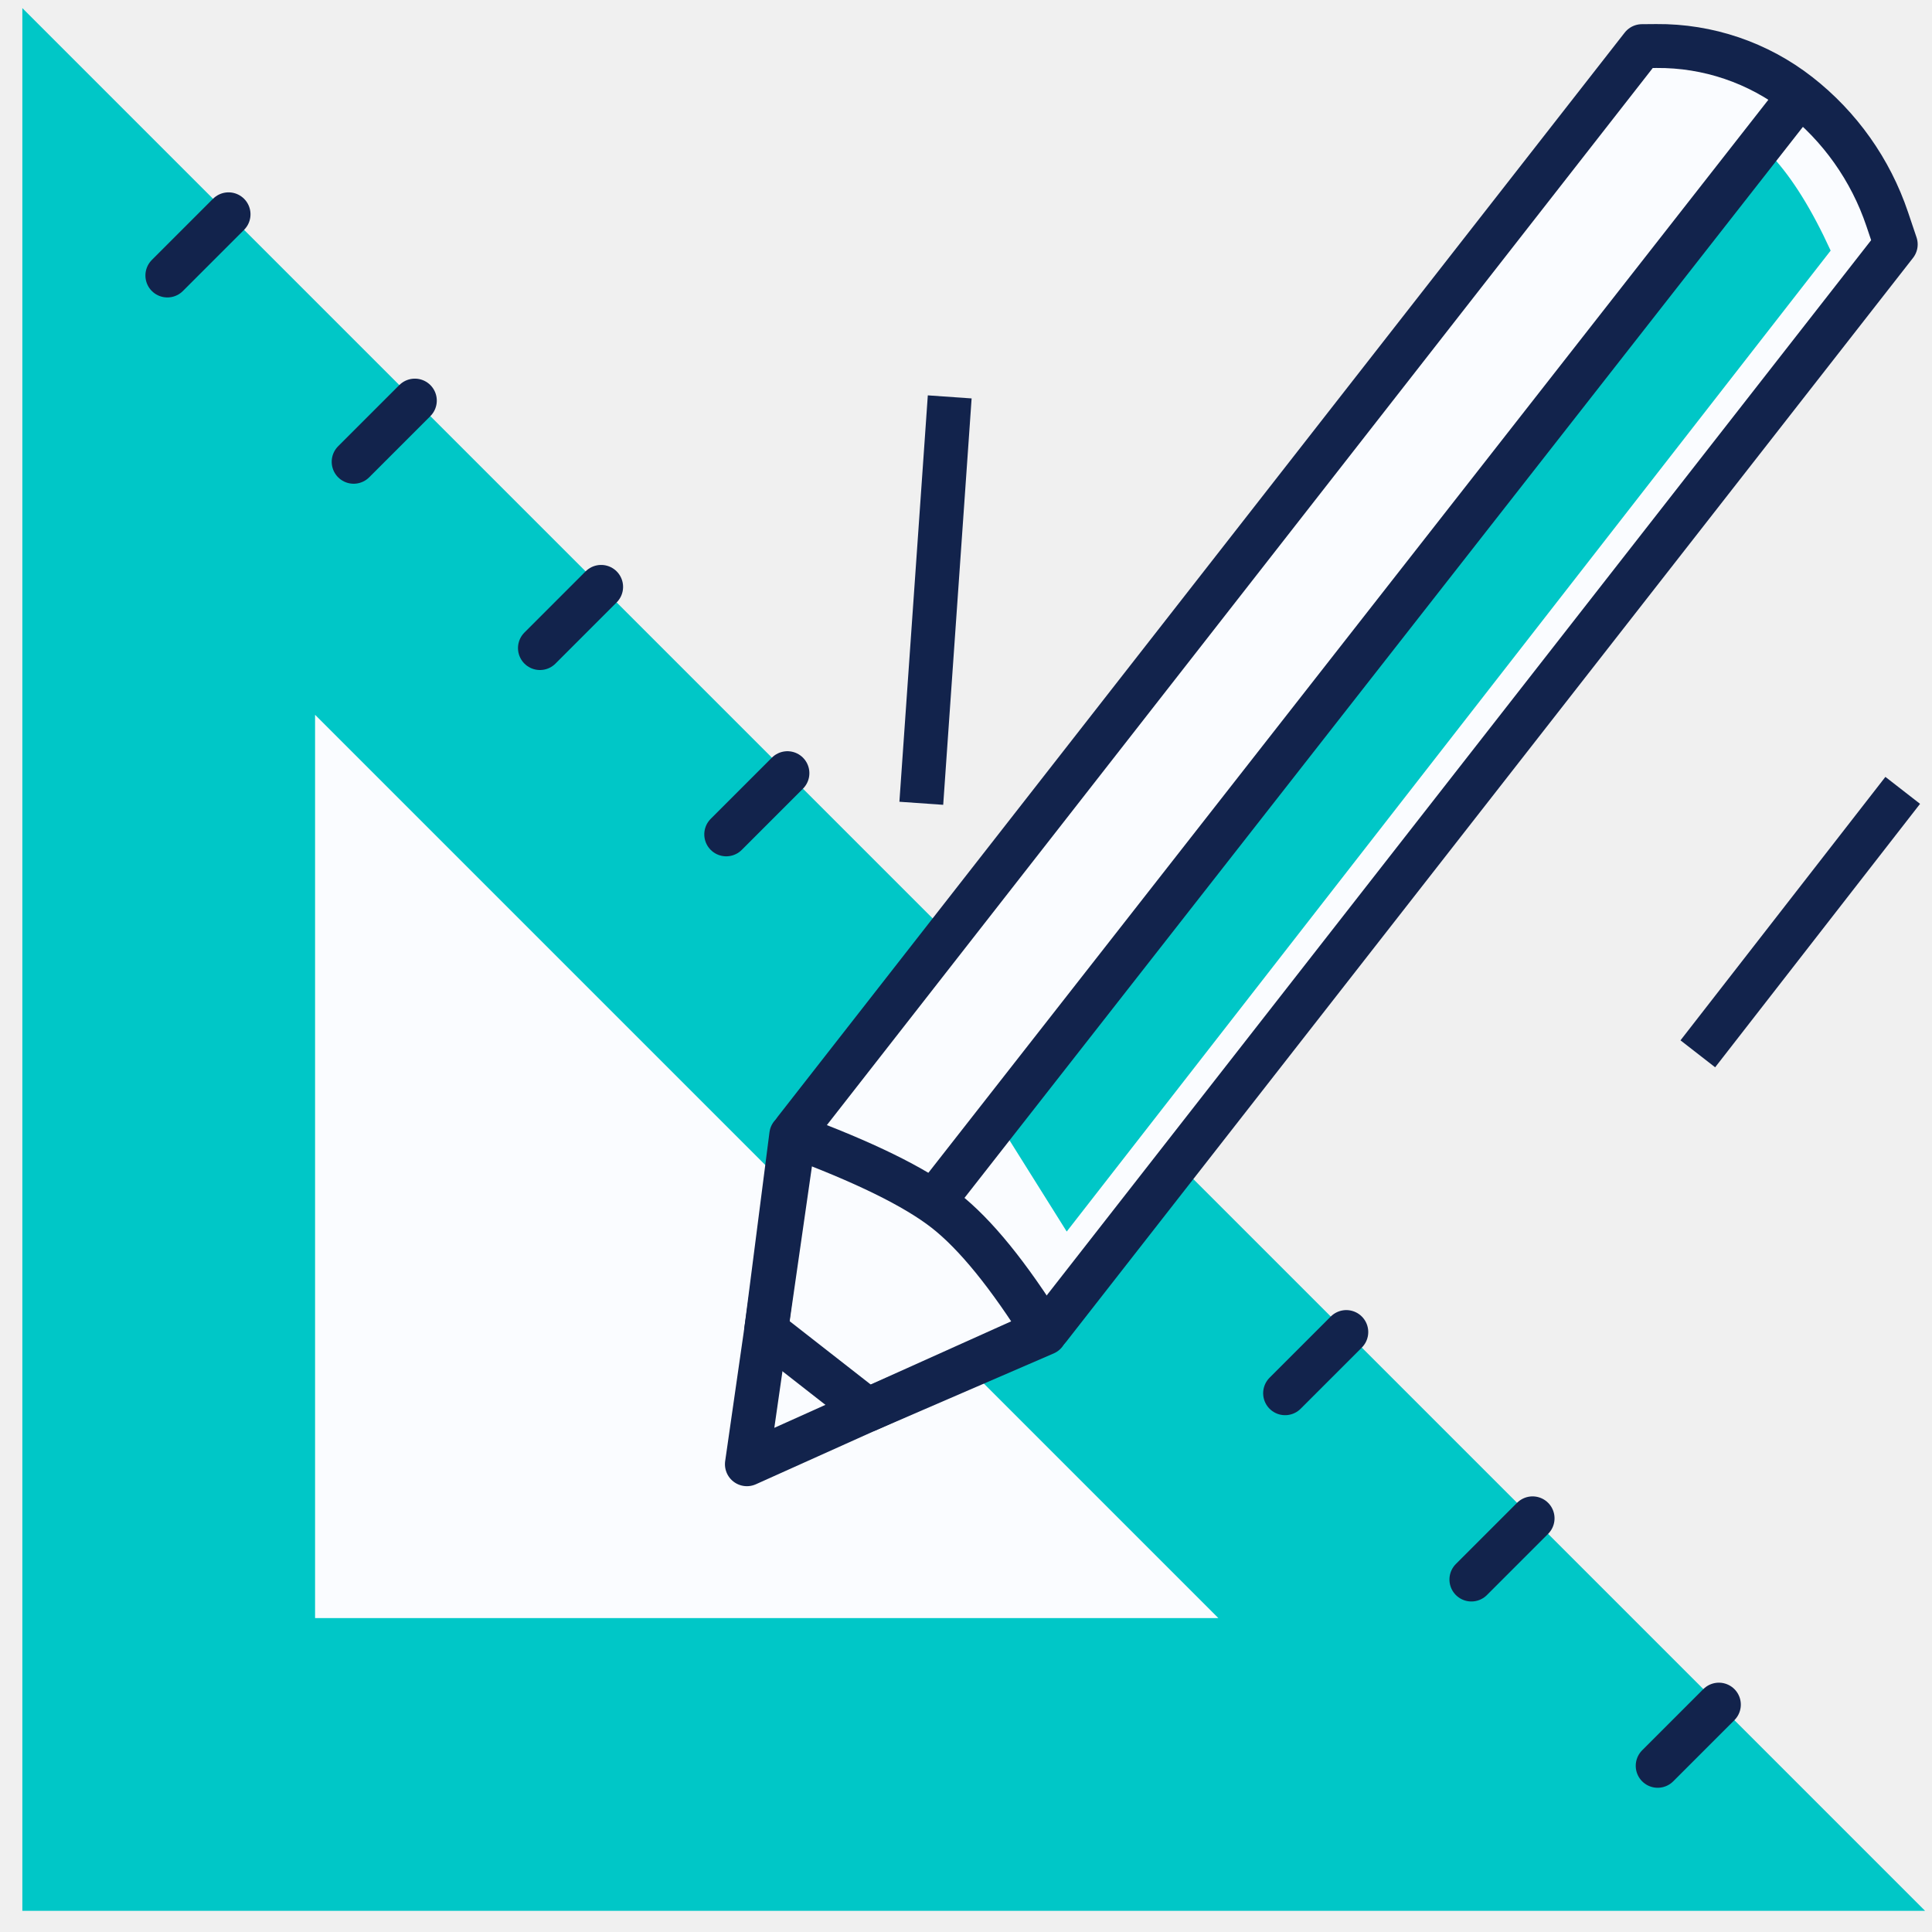
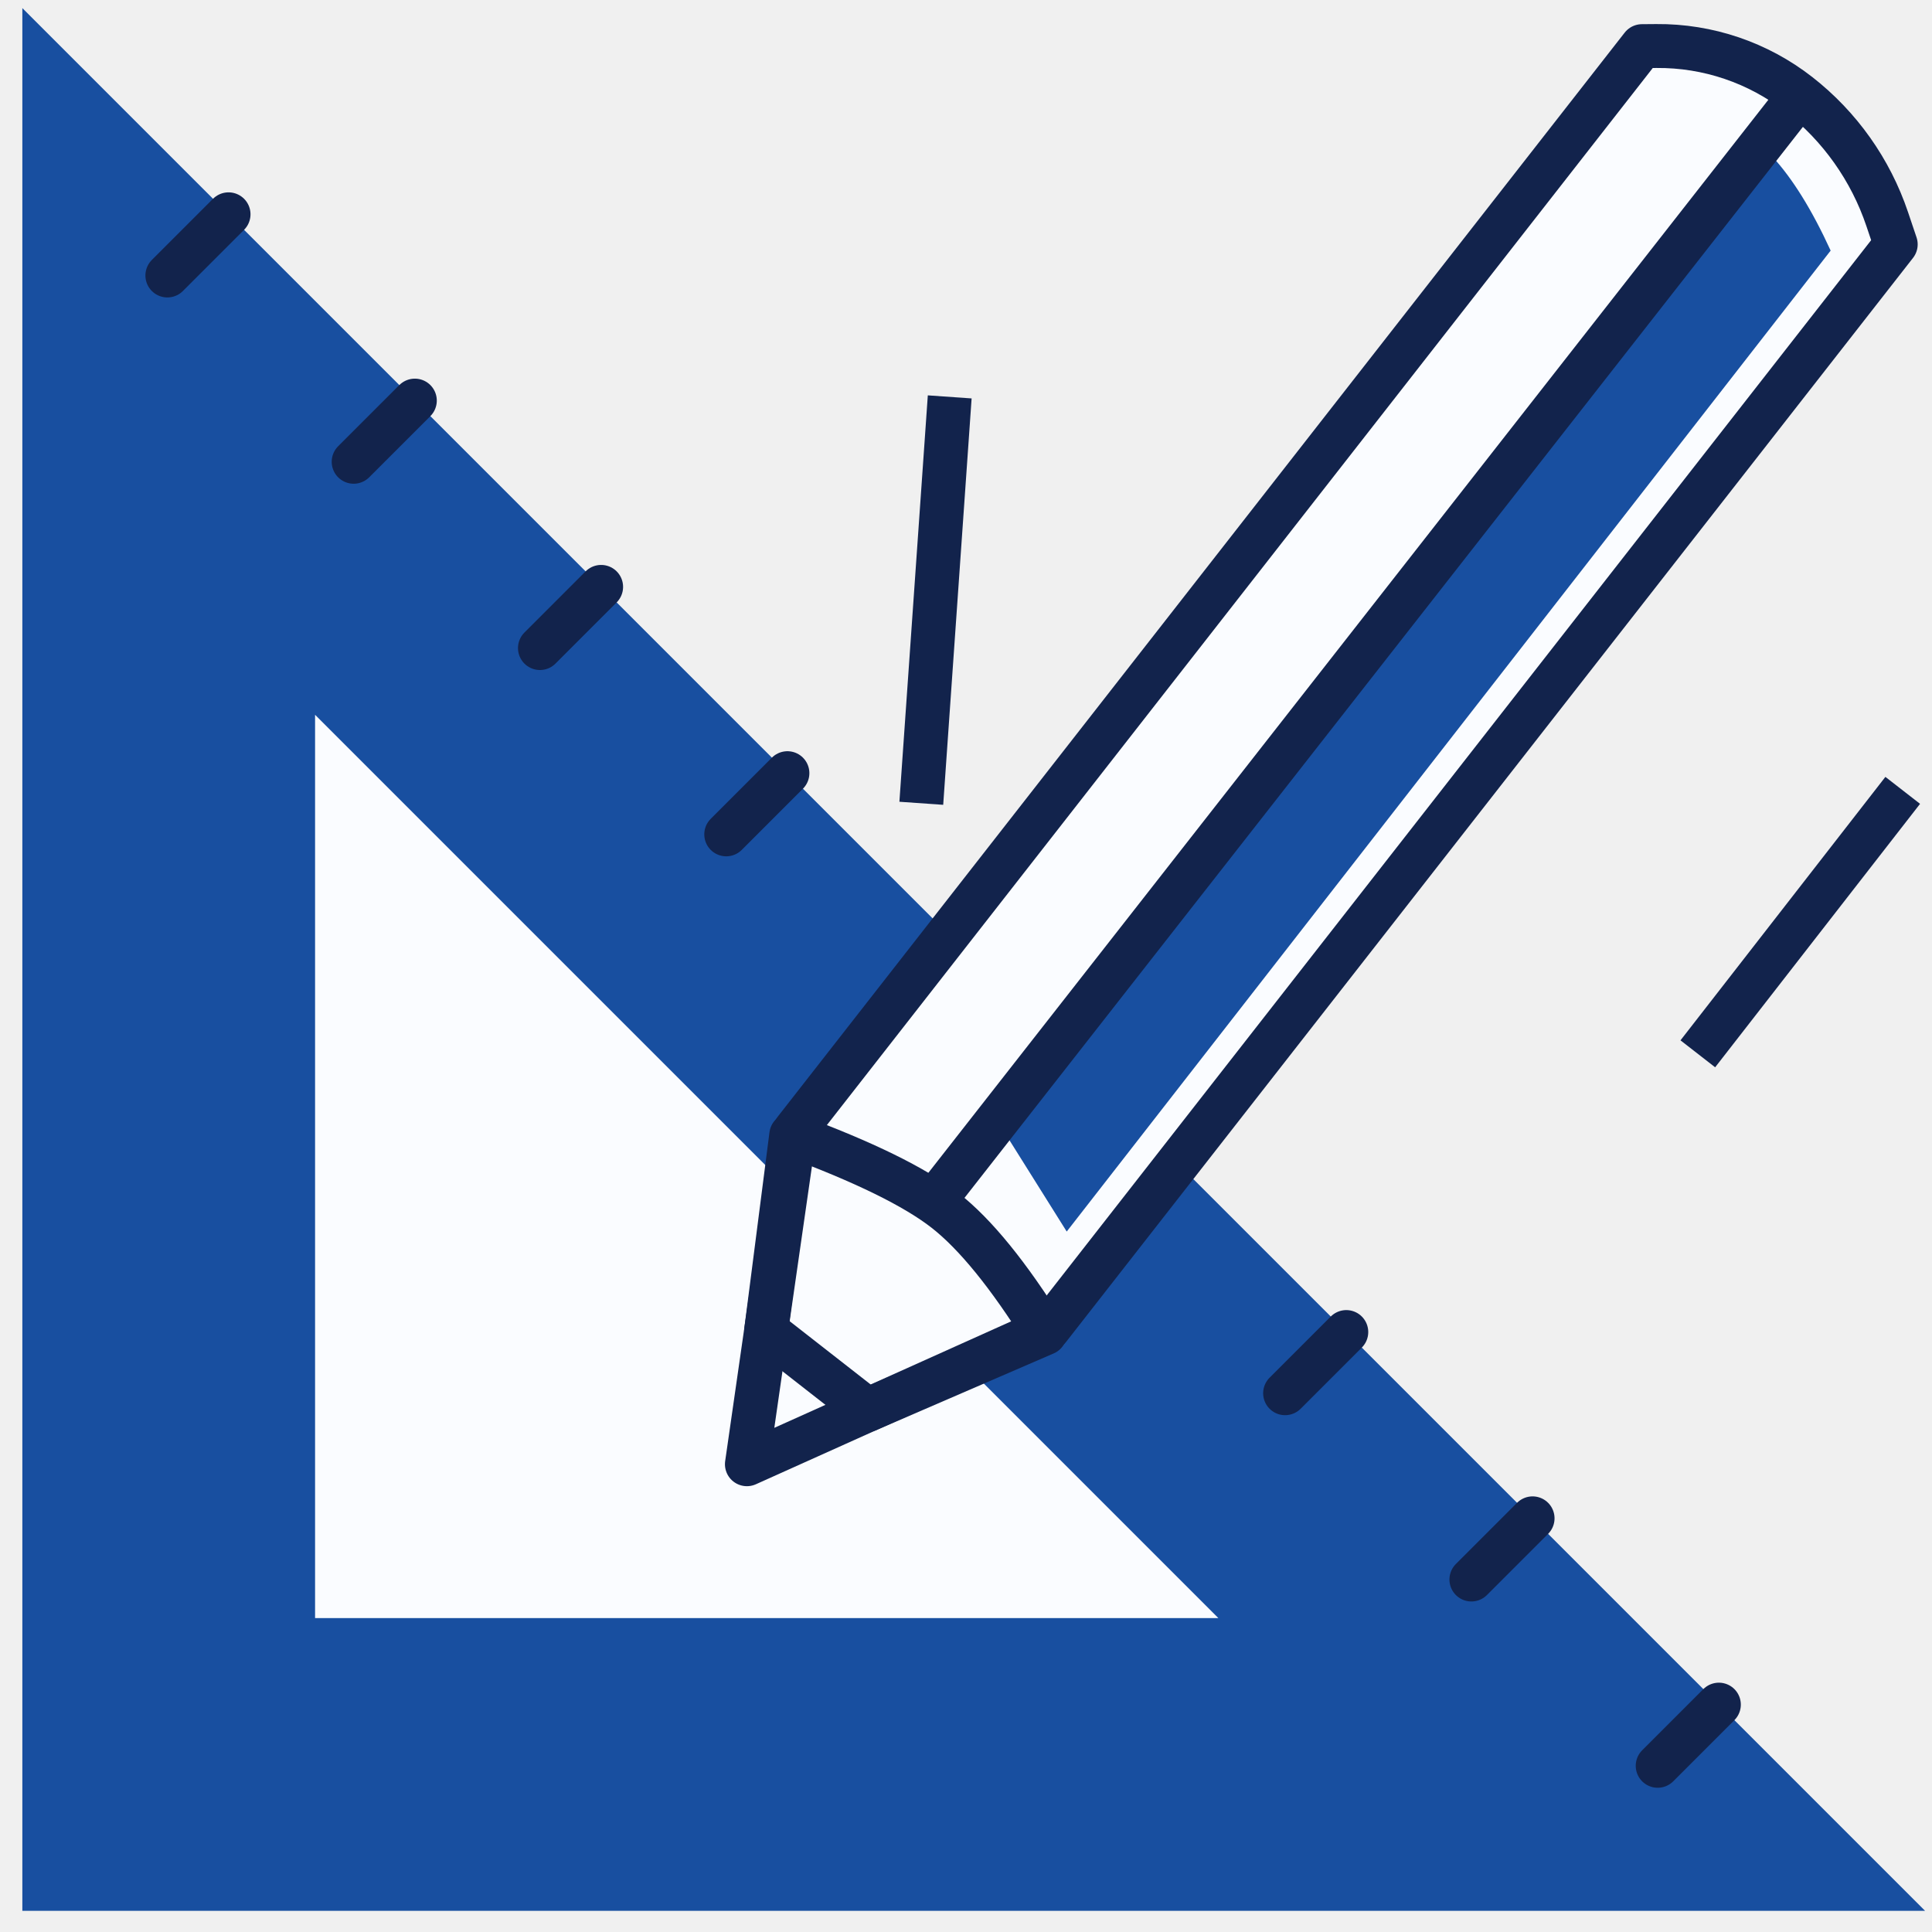
<svg xmlns="http://www.w3.org/2000/svg" xmlns:xlink="http://www.w3.org/1999/xlink" width="66px" height="66px" viewBox="0 0 66 66" version="1.1">
  <defs>
    <rect id="path-1" x="0.21" y="0" width="72" height="70" />
  </defs>
  <g id="Page-1" stroke="none" stroke-width="1" fill="none" fill-rule="evenodd">
    <g id="1" transform="translate(-731, -1288)">
      <g id="our-phylosophy" transform="translate(0, 1053)">
        <g id="we-build" transform="translate(730, 232)">
          <g id="icon_custom">
            <mask id="mask-2" fill="white">
              <use xlink:href="#path-1" />
            </mask>
            <g id="Rectangle" />
            <g id="Group-12" mask="url(#mask-2)">
              <g transform="translate(-31, -9)">
                <g id="Group-10" transform="translate(49, 60.98645) rotate(-135) translate(-49, -60.98645) translate(3, 37.98645)">
-                   <polygon id="Path" fill="#00C7C7" points="91.924 45.962 0 45.962 45.962 0 72.129 26.167" />
+                   <polygon id="Path" fill="#184fa0" points="91.924 45.962 0 45.962 45.962 0 72.129 26.167" />
                  <polygon id="Path" fill="#FAFCFF" points="45.962 14.142 24.142 35.962 67.782 35.962" />
                  <path d="M9.962,43.006 L9.962,45.962 L9.962,43.006 Z M18.962,43.006 L18.962,45.962 L18.962,43.006 Z M27.962,43.006 L27.962,45.962 L27.962,43.006 Z M36.962,43.006 L36.962,45.962 L36.962,43.006 Z M45.962,43.006 L45.962,45.962 L45.962,43.006 Z M54.962,43.006 L54.962,45.962 L54.962,43.006 Z M63.962,43.006 L63.962,45.962 L63.962,43.006 Z M72.962,43.006 L72.962,45.962 L72.962,43.006 Z M81.962,43.006 L81.962,45.962 L81.962,43.006 Z" id="Shape" stroke="#12234C" stroke-width="1.5" fill="#D8D8D8" stroke-linecap="round" stroke-linejoin="round" />
                </g>
                <g id="Group-11" transform="translate(76.28408, 39.24812) rotate(38) translate(-76.28408, -39.24812) translate(51.78408, 9.748117)">
                  <path d="M18,2 L18.384,1.695 C19.765,0.597 21.476,9.09818675e-13 23.24,9.09494702e-13 C25.017,9.09168321e-13 26.755,0.521 28.238,1.498 L29,2 L29,49 L23.73,59 L18,49 L18,2 Z" id="Rectangle" stroke="#12234C" stroke-width="1.5" fill="#FAFCFF" stroke-linecap="round" stroke-linejoin="round" />
-                   <path d="M36.79,5.873 L11.365,39.277 L13.424,42.561 L39.521,9.05 C38.881,7.654 38.216,6.584 37.527,5.838 C36.838,5.093 36.592,5.105 36.79,5.873 Z" id="Path-9" fill="#00C7C7" transform="translate(25.44314, 23.92461) rotate(-38) translate(-25.44314, -23.92461) " />
+                   <path d="M36.79,5.873 L11.365,39.277 L13.424,42.561 L39.521,9.05 C38.881,7.654 38.216,6.584 37.527,5.838 C36.838,5.093 36.592,5.105 36.79,5.873 Z" id="Path-9" fill="#184fa0" transform="translate(25.44314, 23.92461) rotate(-38) translate(-25.44314, -23.92461) " />
                  <path d="M8.953,42.686 L37.563,4.794" id="Path-8" stroke="#12234C" stroke-width="1.5" fill="#D8D8D8" stroke-linejoin="round" transform="translate(23.25834, 23.7401) rotate(-37) translate(-23.25834, -23.7401) " />
                  <path d="M25.838,55 L21.438,55 L18,49.205 C20.512,48.402 22.422,48 23.73,48 C25.037,48 26.794,48.402 29,49.205 L25.838,55 Z" id="Combined-Shape" stroke="#12234C" stroke-width="1.5" stroke-linecap="round" stroke-linejoin="round" />
                </g>
              </g>
            </g>
            <path d="M26,23.5 L39.917,23.5" id="Path-3" stroke="#12234C" stroke-width="1.5" fill="#D8D8D8" stroke-linejoin="round" mask="url(#mask-2)" transform="translate(32.95838, 23.5) rotate(-86) translate(-32.95838, -23.5) " />
            <path d="M66,30 L59,39" id="Path-4" stroke="#12234C" stroke-width="1.5" fill="#D8D8D8" stroke-linejoin="round" mask="url(#mask-2)" />
          </g>
        </g>
      </g>
    </g>
  </g>
</svg>
